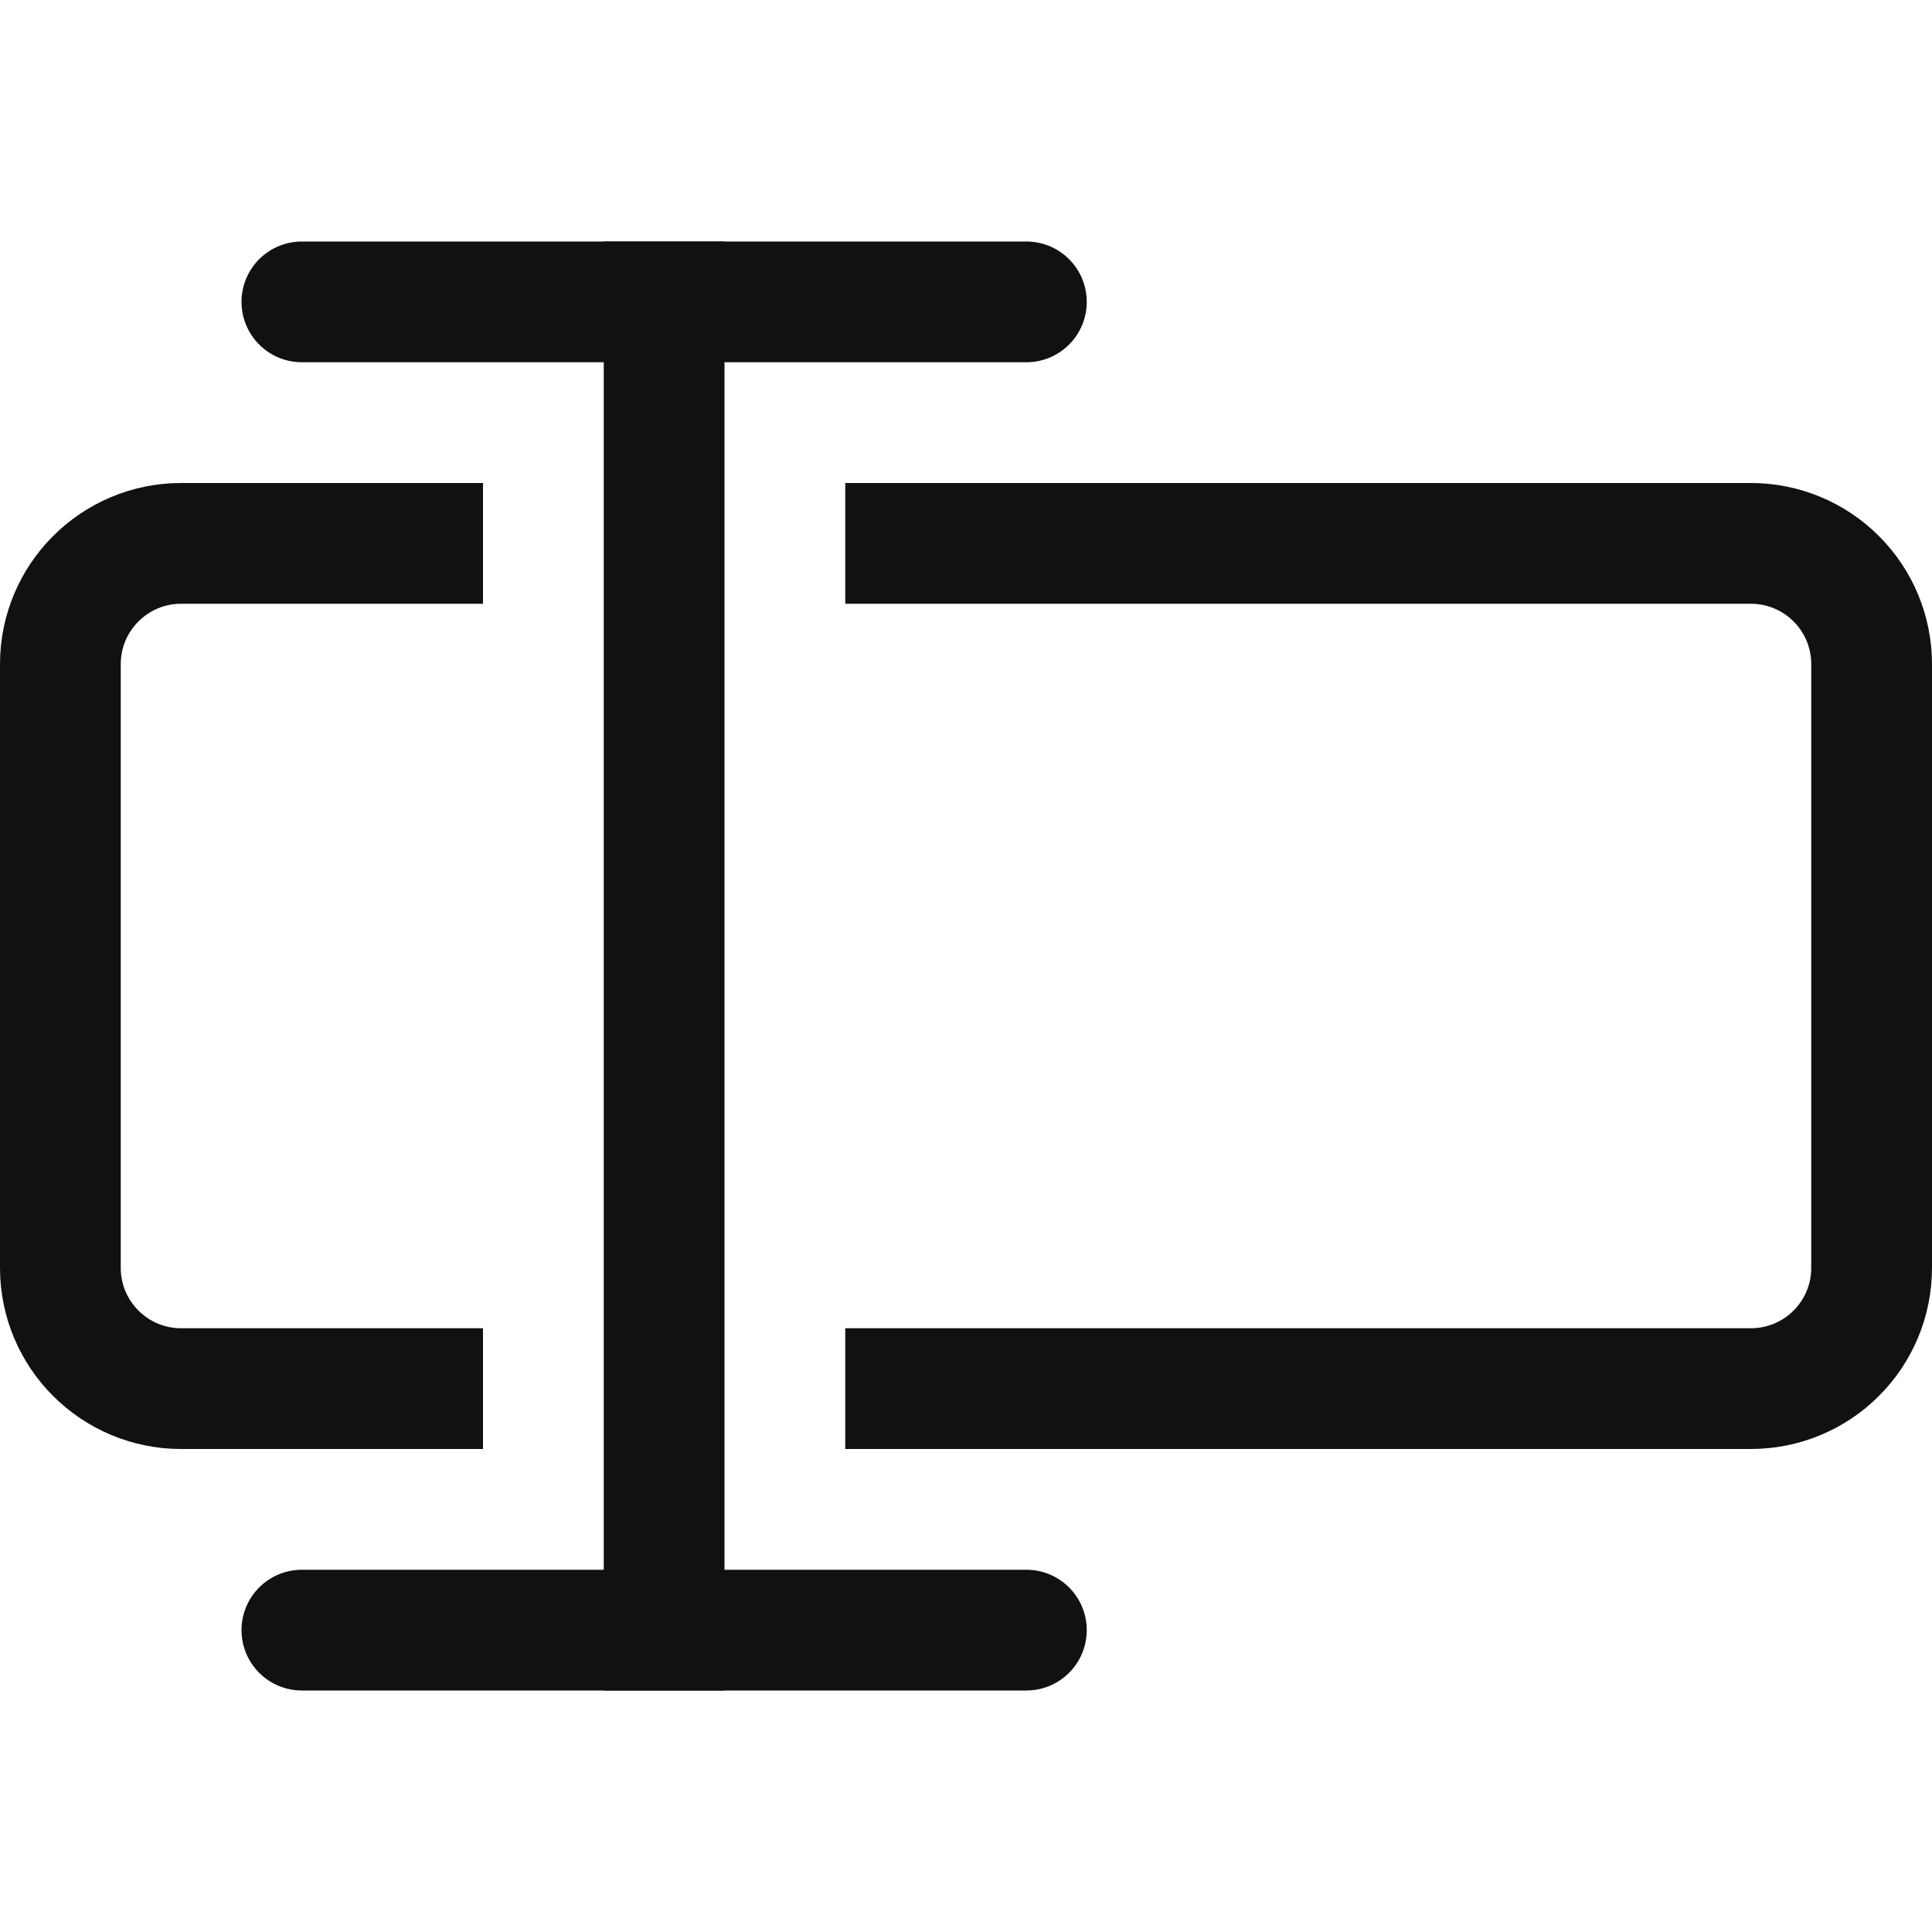
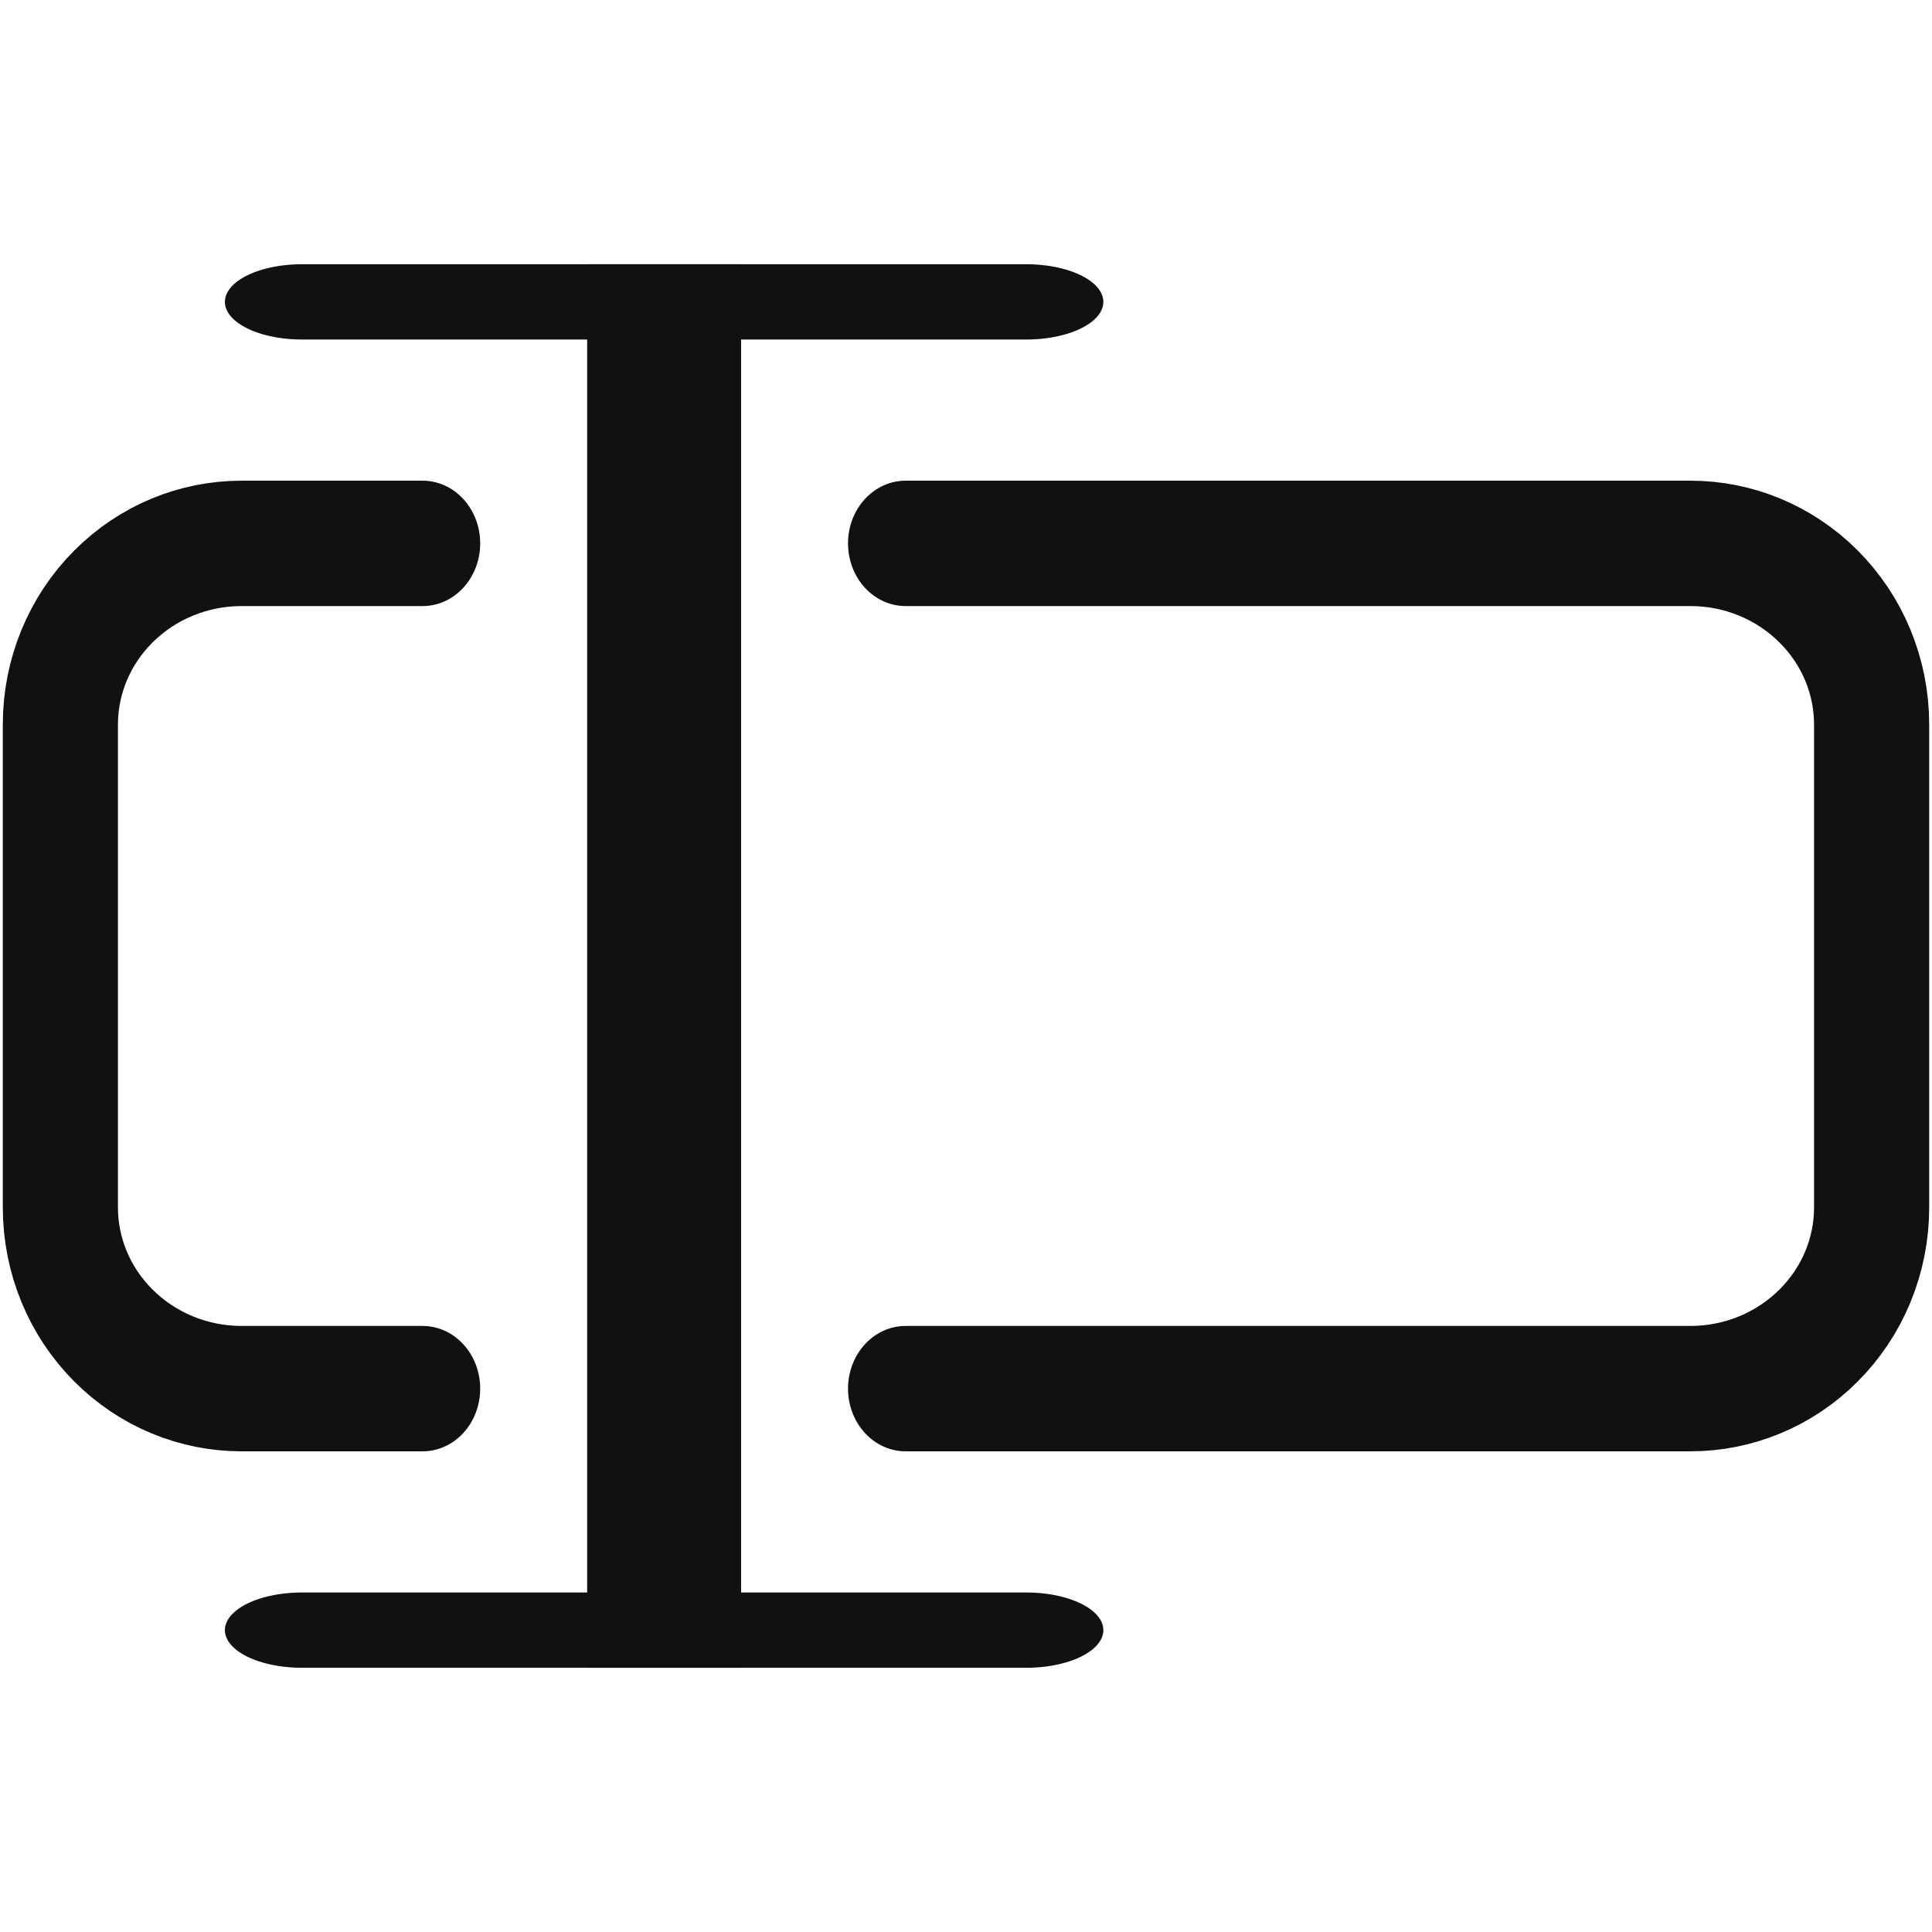
- <svg xmlns="http://www.w3.org/2000/svg" width="16px" height="16px" version="1.1" xml:space="preserve" style="fill-rule:evenodd;clip-rule:evenodd;stroke-linecap:square;">
-   <rect id="rename" x="0" y="0" width="16" height="16" style="fill:none;" />
-   <clipPath id="_clip1">
-     <rect x="0" y="0" width="16" height="16" />
-   </clipPath>
-   <g clip-path="url(#_clip1)">
-     <path d="M7.5,4.5l7,0c0.265,0 0.52,0.105 0.707,0.293c0.188,0.187 0.293,0.442 0.293,0.707c-0,1.331 -0,3.669 -0,5c0,0.265 -0.105,0.52 -0.293,0.707c-0.187,0.188 -0.442,0.293 -0.707,0.293c-2.146,0 -7,0 -7,-0m-4,-0l-2,0c-0.552,-0 -1,-0.448 -1,-1c0,-1.331 0,-3.669 0,-5c-0,-0.552 0.448,-1 1,-1c0.873,-0 2,-0 2,-0" style="fill:none;stroke:rgb(17,17,17);stroke-width:1px;" />
-     <path d="M2.5,2.5l6,0" style="fill:none;stroke:rgb(17,17,17);stroke-width:1px;stroke-linecap:round;stroke-linejoin:round;" />
-     <path d="M2.5,13.5l6,-0" style="fill:none;stroke:rgb(17,17,17);stroke-width:1px;stroke-linecap:round;stroke-linejoin:round;" />
-     <path d="M5.5,2.5l0,11" style="fill:none;stroke:rgb(17,17,17);stroke-width:1px;stroke-linejoin:round;" />
+ <svg xmlns="http://www.w3.org/2000/svg" width="16px" height="16px" version="1.1" xml:space="preserve" style="fill-rule:evenodd;clip-rule:evenodd;stroke-linecap:round;">
+   <g transform="matrix(1,0,0,1,-39,-44)">
+     <g id="rename" transform="matrix(1,0,0,1,39,44)">
+       <rect x="0" y="0" width="16" height="16" style="fill:none;" />
+       <clipPath id="_clip1">
+         <rect x="0" y="0" width="16" height="16" />
+       </clipPath>
+       <g clip-path="url(#_clip1)">
+         <g transform="matrix(1.07143,0,0,1.16667,-0.571429,-2.5)">
+           <path d="M7.533,6L13.6,6C13.971,6 14.327,6.135 14.59,6.377C14.853,6.618 15,6.945 15,7.286C15,8.298 15,9.702 15,10.714C15,11.055 14.853,11.382 14.59,11.623C14.327,11.865 13.971,12 13.6,12C11.438,12 7.533,12 7.533,12M3.8,12L2.4,12C2.029,12 1.673,11.865 1.41,11.623C1.147,11.382 1,11.055 1,10.714C1,9.702 1,8.298 1,7.286C1,6.945 1.147,6.618 1.41,6.377C1.673,6.135 2.029,6 2.4,6C3.1,6 3.8,6 3.8,6" style="fill:none;stroke:rgb(17,17,17);stroke-width:0.89px;" />
+         </g>
+         <g transform="matrix(1.5,0,0,0.733333,0.25,0.666667)">
+           <path d="M1.5,2.5L5.5,2.5" style="fill:none;stroke:rgb(17,17,17);stroke-width:0.85px;stroke-linejoin:round;" />
+         </g>
+         <g transform="matrix(1.5,0,0,0.733333,0.25,11.6667)">
+           <path d="M1.5,2.5L5.5,2.5" style="fill:none;stroke:rgb(17,17,17);stroke-width:0.85px;stroke-linejoin:round;" />
+         </g>
+         <g transform="matrix(1.5,0,0,0.733333,-1.25,2.13333)">
+           <path d="M4.5,0.5L4.5,15.5" style="fill:none;stroke:rgb(17,17,17);stroke-width:0.85px;stroke-linecap:square;stroke-linejoin:round;" />
+         </g>
+       </g>
+     </g>
  </g>
</svg>
